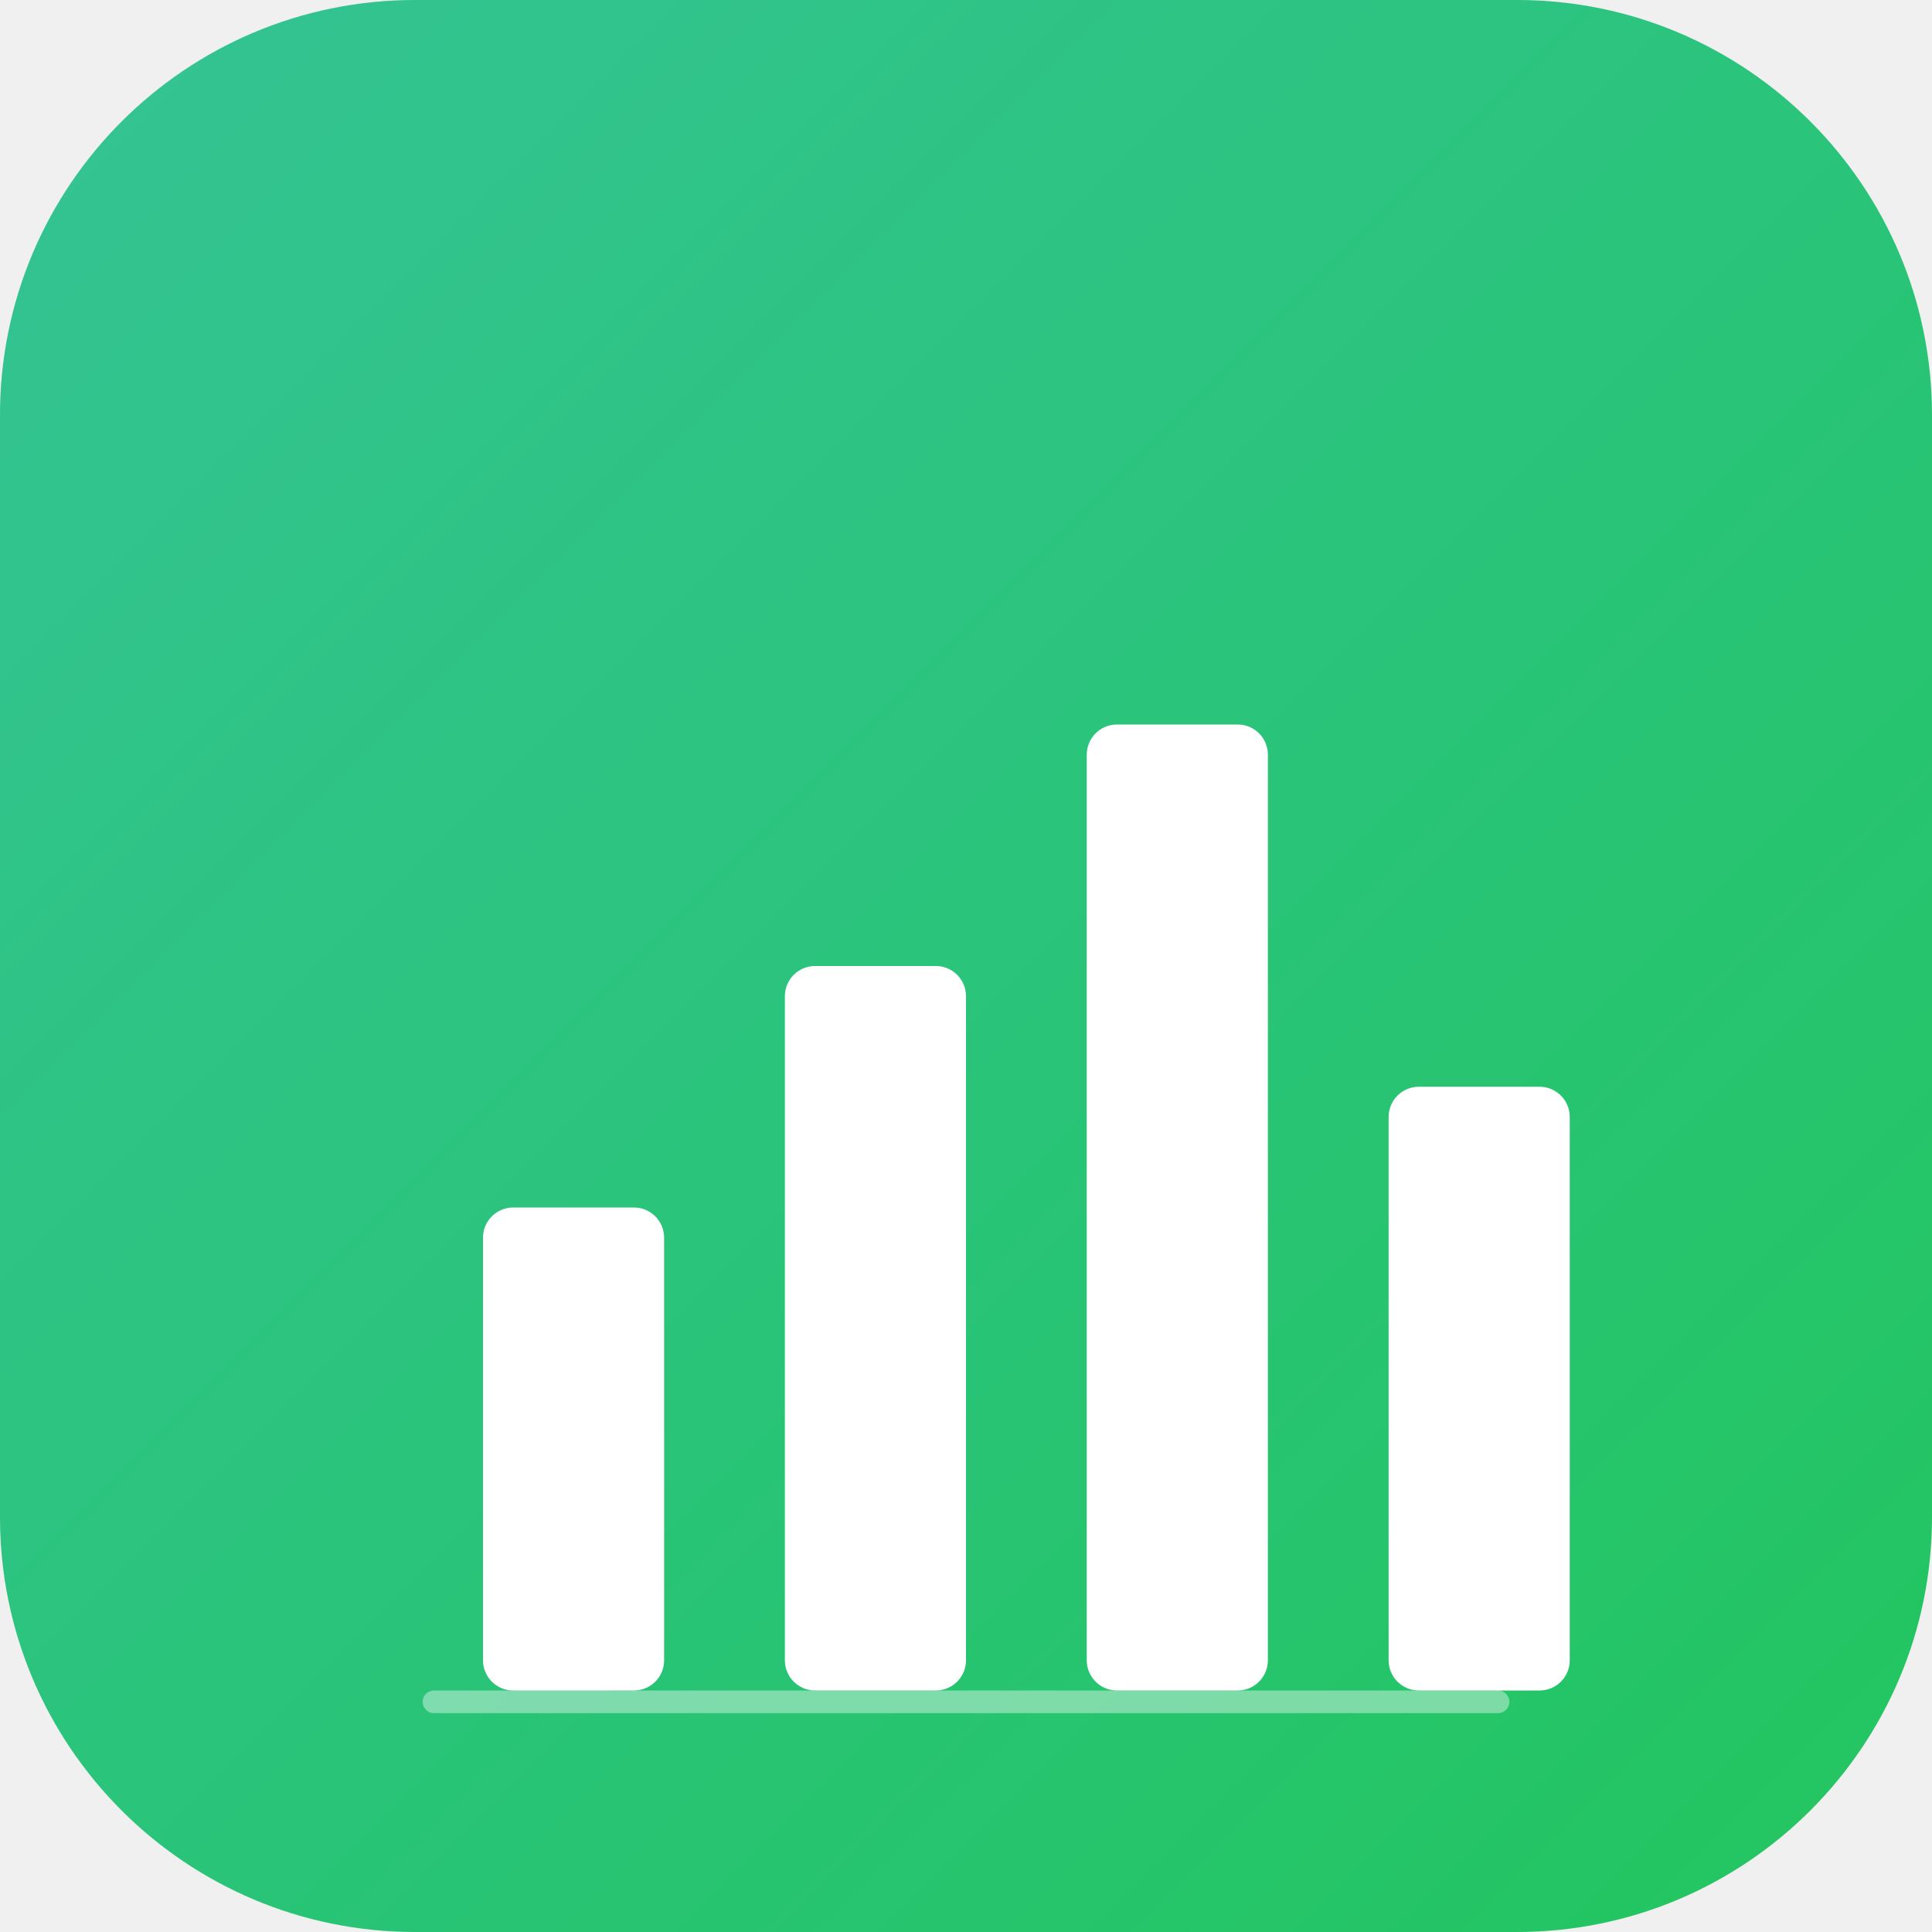
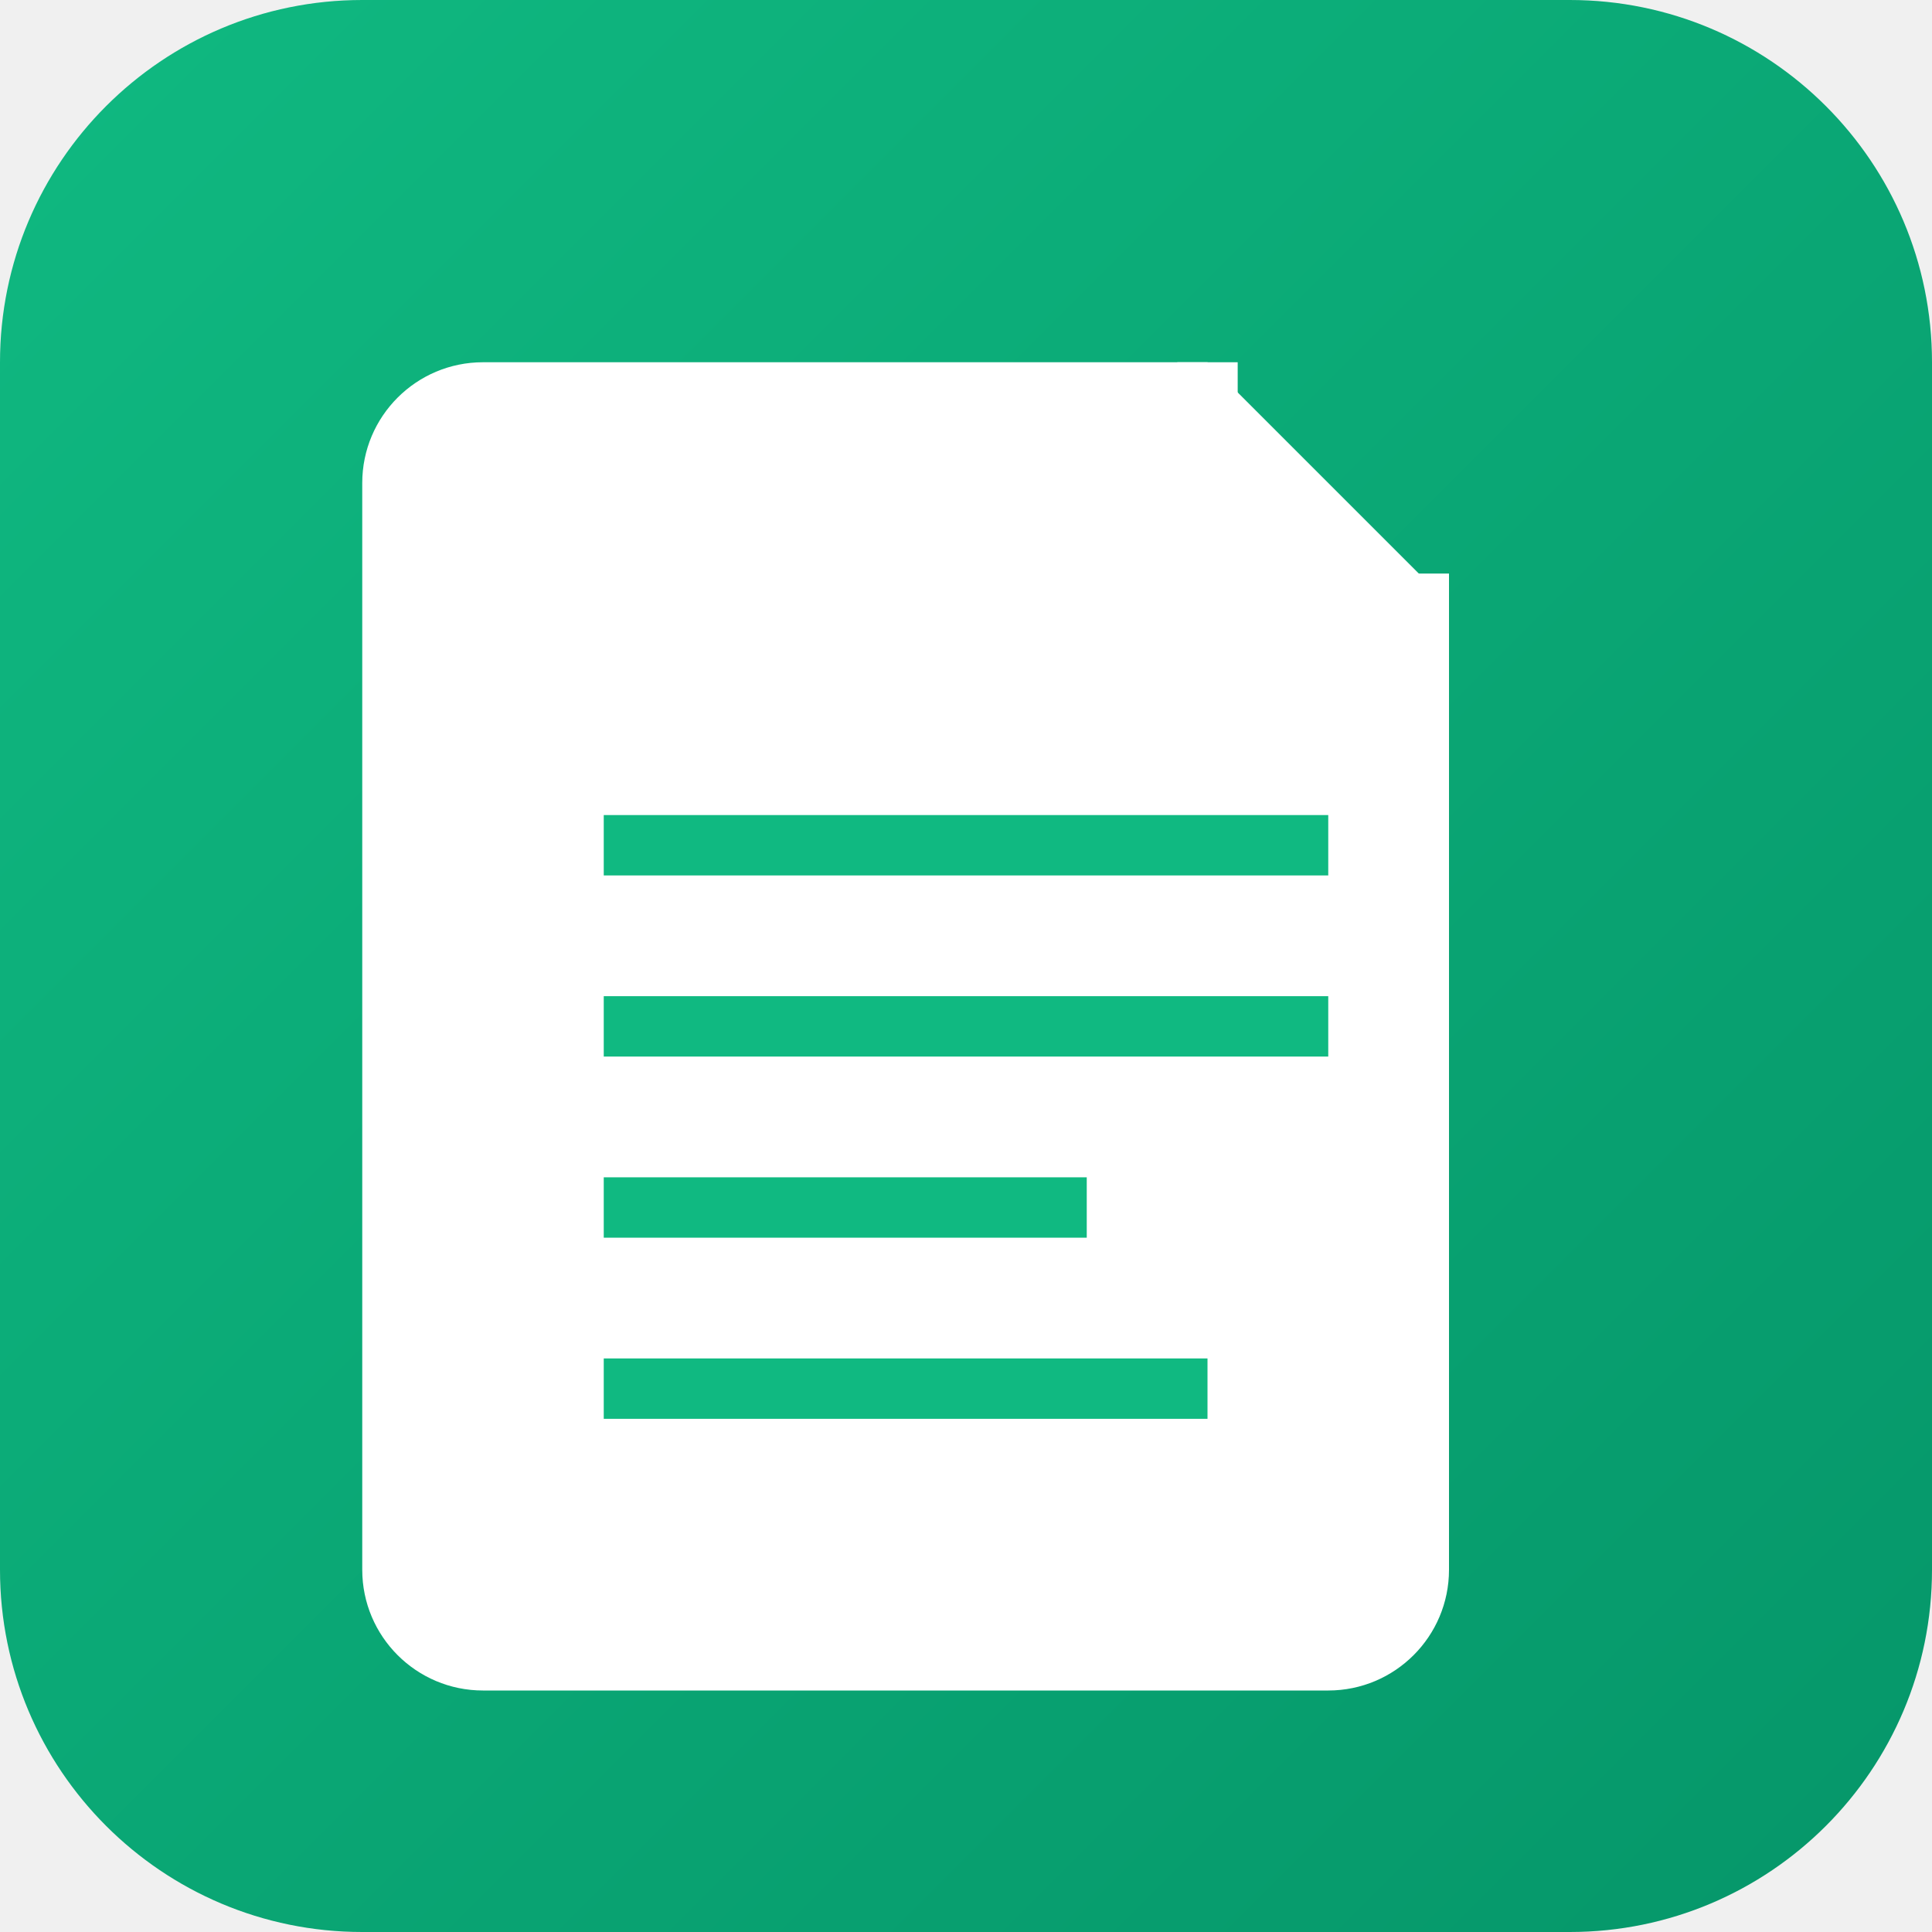
<svg xmlns="http://www.w3.org/2000/svg" width="512" height="512" viewBox="0 0 512 512" fill="none">
  <defs>
-     <linearGradient id="logoGradient" x1="0%" y1="0%" x2="100%" y2="100%">
-       <stop offset="0%" style="stop-color:#10b981;stop-opacity:1" />
-       <stop offset="100%" style="stop-color:#22c55e;stop-opacity:1" />
-     </linearGradient>
-     <linearGradient id="overlayGradient" x1="0%" y1="0%" x2="100%" y2="100%">
-       <stop offset="0%" style="stop-color:#ffffff;stop-opacity:0.15" />
-       <stop offset="100%" style="stop-color:#ffffff;stop-opacity:0" />
+     <linearGradient id="documentGradient" x1="0%" y1="0%" x2="100%" y2="100%">
+       <stop offset="0%" style="stop-color:#10b981" />
+       <stop offset="100%" style="stop-color:#059669" />
    </linearGradient>
  </defs>
-   <rect width="512" height="512" rx="110" fill="url(#logoGradient)" />
-   <rect x="128" y="320" width="48" height="128" fill="white" rx="8" />
-   <rect x="208" y="256" width="48" height="192" fill="white" rx="8" />
-   <rect x="288" y="192" width="48" height="256" fill="white" rx="8" />
-   <rect x="368" y="288" width="48" height="160" fill="white" rx="8" />
-   <rect x="112" y="448" width="288" height="6" fill="white" opacity="0.4" rx="3" />
-   <rect width="512" height="512" rx="110" fill="url(#overlayGradient)" />
+   <rect width="512" height="512" rx="96" fill="url(#documentGradient)" />
+   <path d="M128 96h192l64 64v256a32 32 0 01-32 32H128a32 32 0 01-32-32V128a32 32 0 0132-32z" fill="white" />
+   <path d="M320 96v64h64" stroke="white" stroke-width="16" fill="none" />
+   <line x1="160" y1="224" x2="352" y2="224" stroke="#10b981" stroke-width="16" />
+   <line x1="160" y1="272" x2="352" y2="272" stroke="#10b981" stroke-width="16" />
+   <line x1="160" y1="320" x2="288" y2="320" stroke="#10b981" stroke-width="16" />
+   <line x1="160" y1="368" x2="320" y2="368" stroke="#10b981" stroke-width="16" />
</svg>
